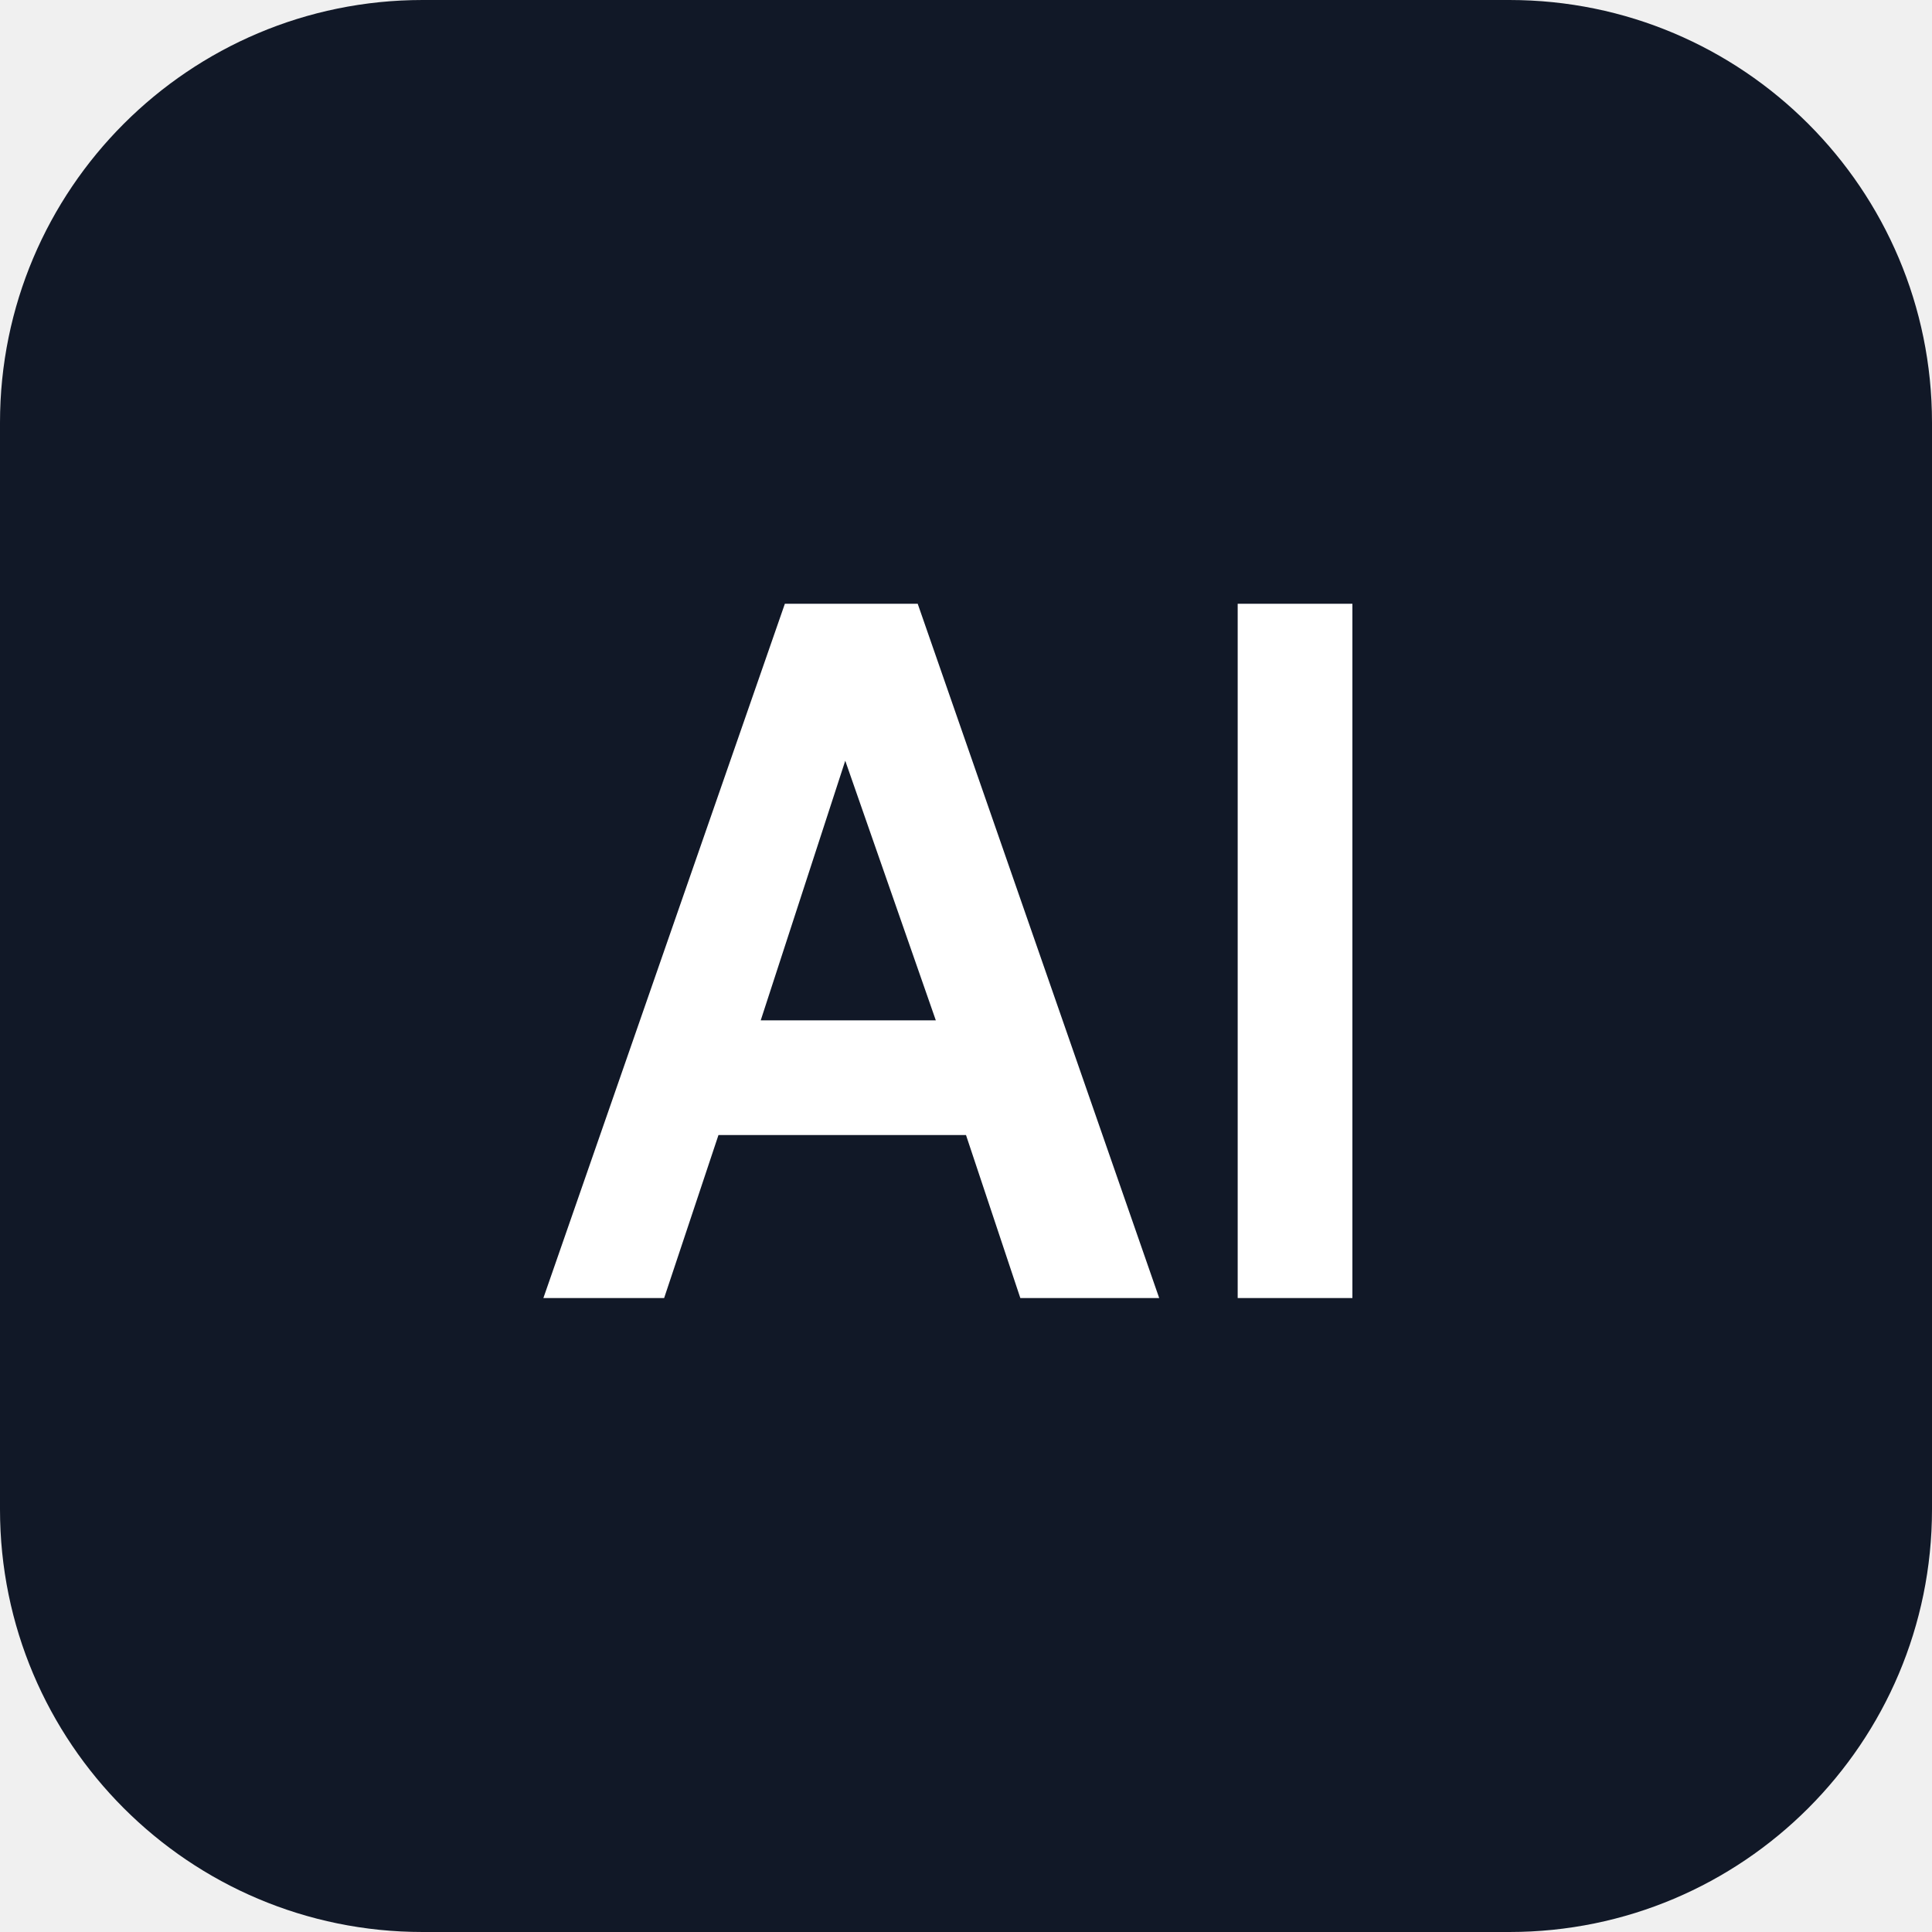
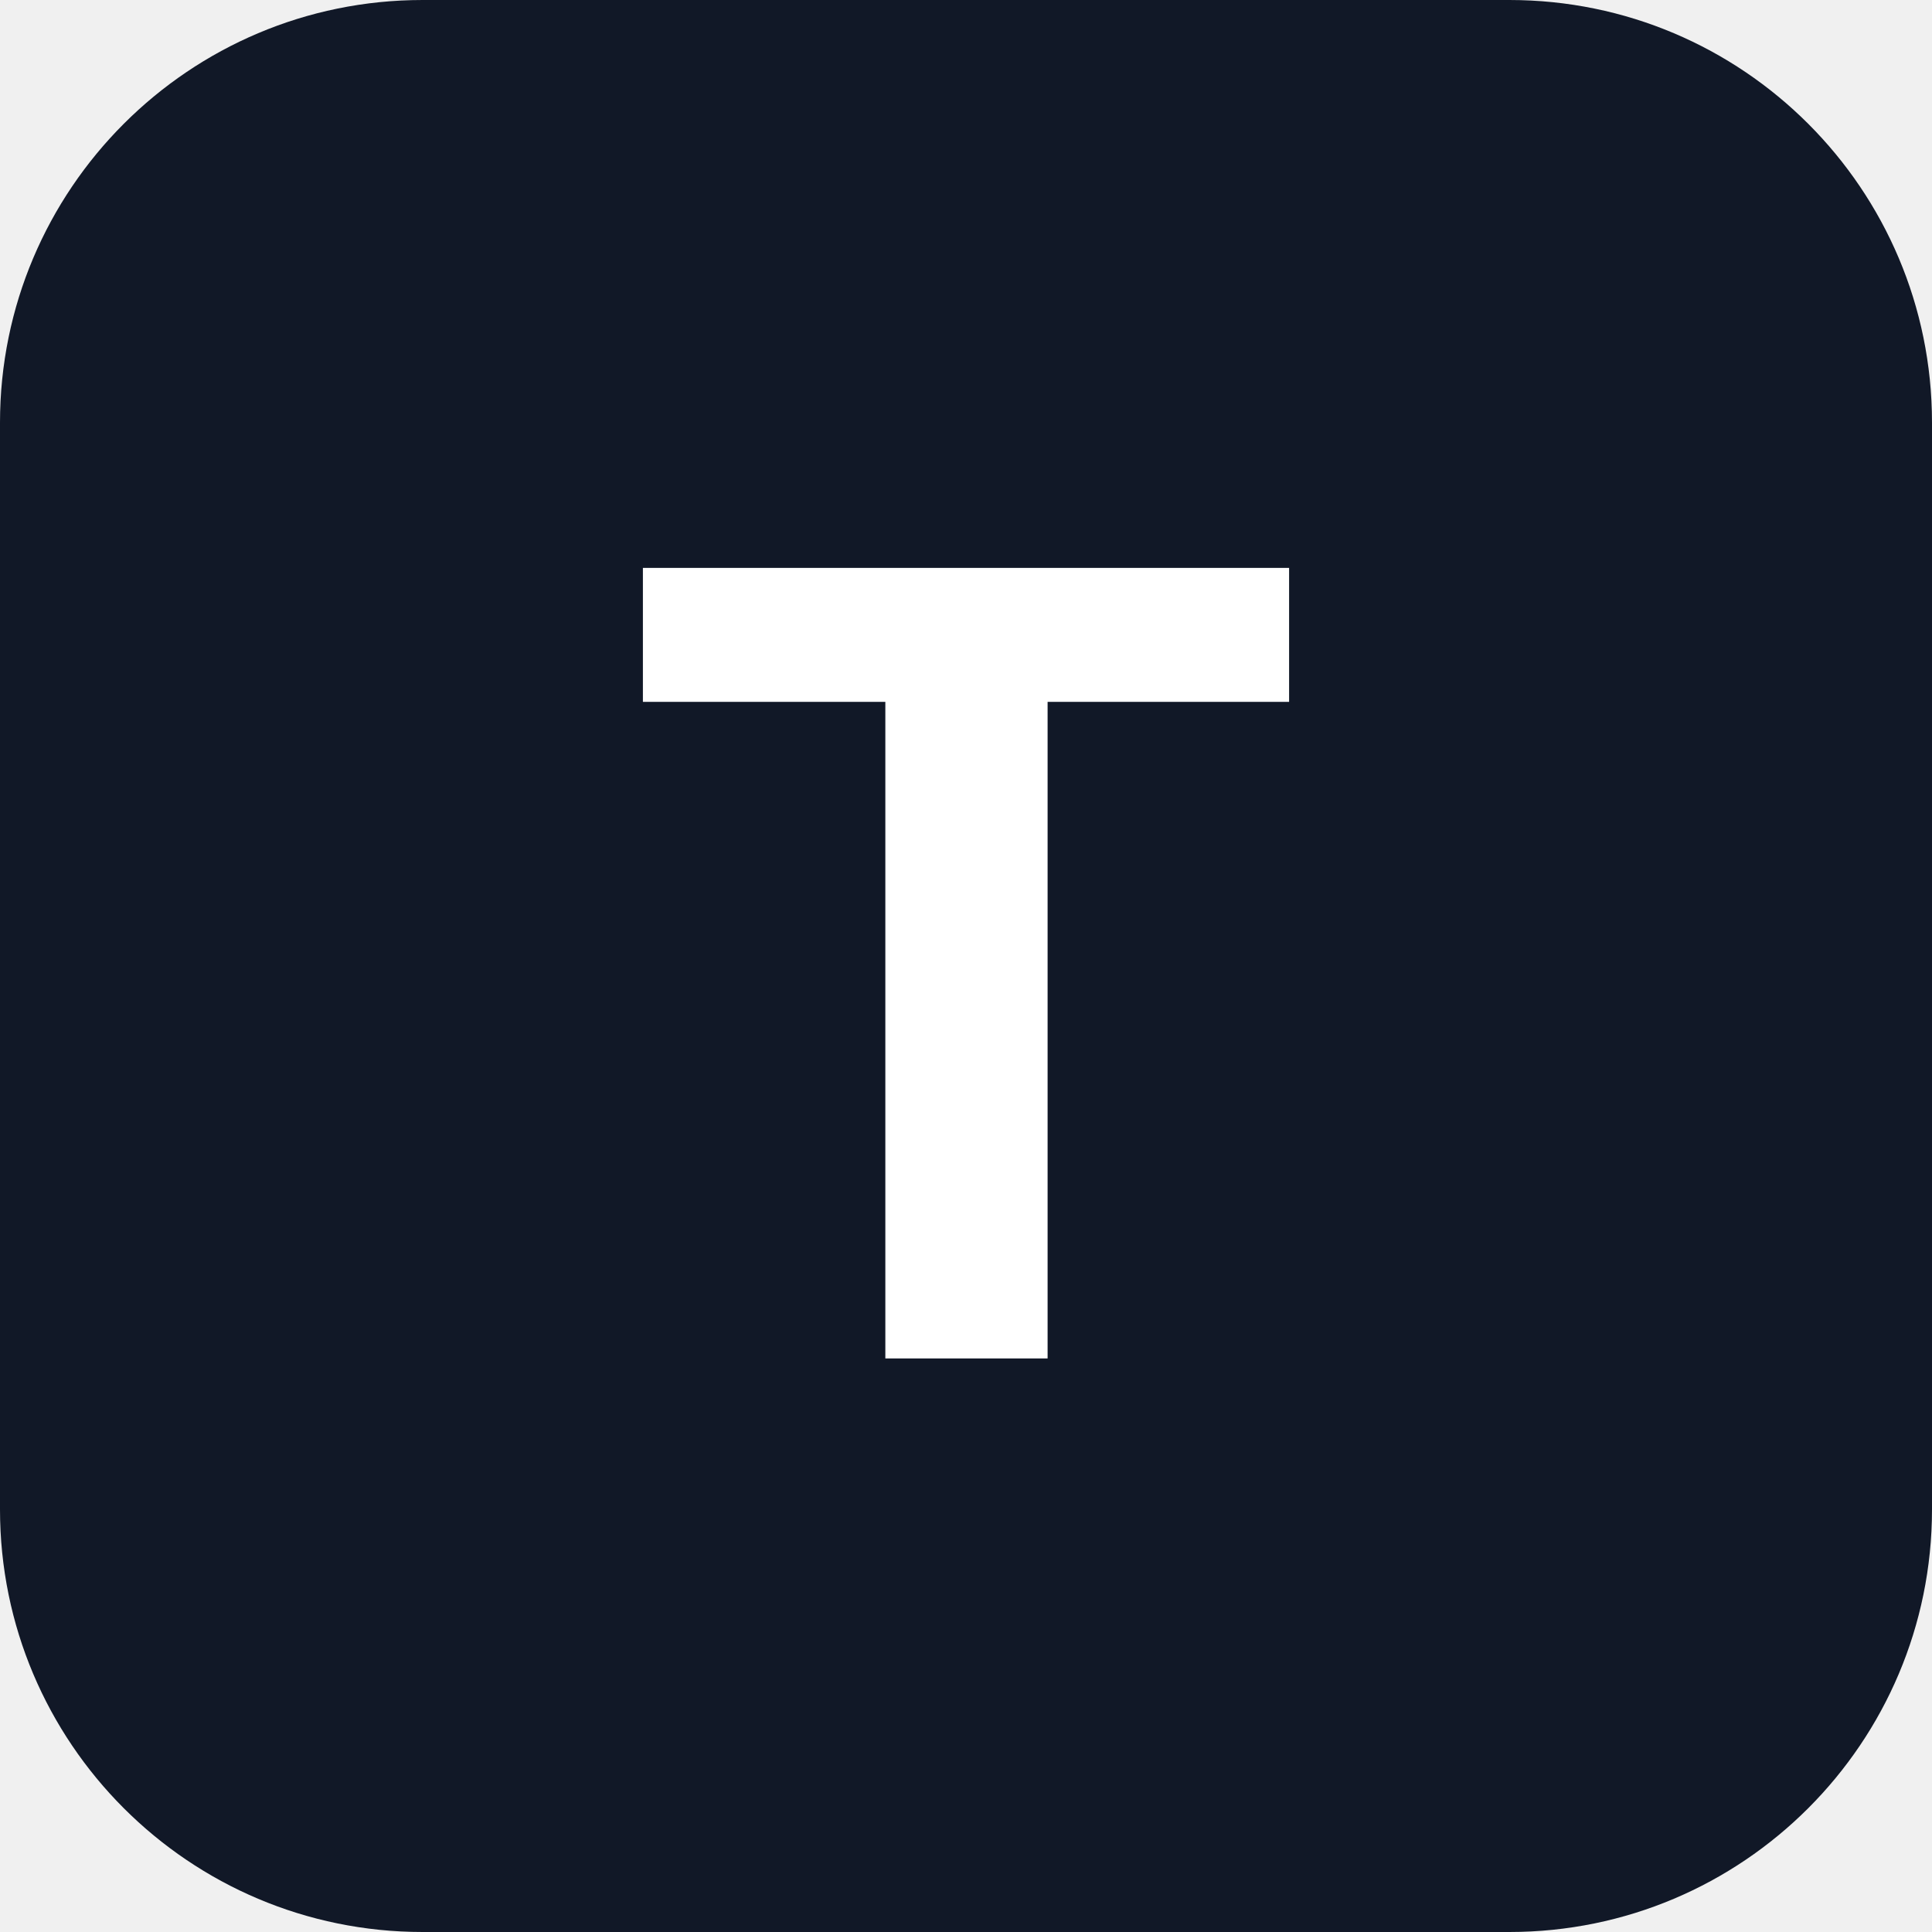
<svg xmlns="http://www.w3.org/2000/svg" viewBox="0 0 32 32">
  <rect width="32" height="32" rx="7" fill="#111827" />
-   <path d="M9 21.5 13 10h2.2l4 11.5h-2.3l-.9-2.7h-4.1l-.9 2.7Zm3.6-4.6h2.9L14 12.6ZM20.5 21.5V10h1.9v11.5Z" fill="#fff" />
+   <text x="16" y="22.5" text-anchor="middle" font-family="Inter,Segoe UI,Arial,sans-serif" font-size="18" font-weight="700" fill="#fff">T</text>
</svg>
